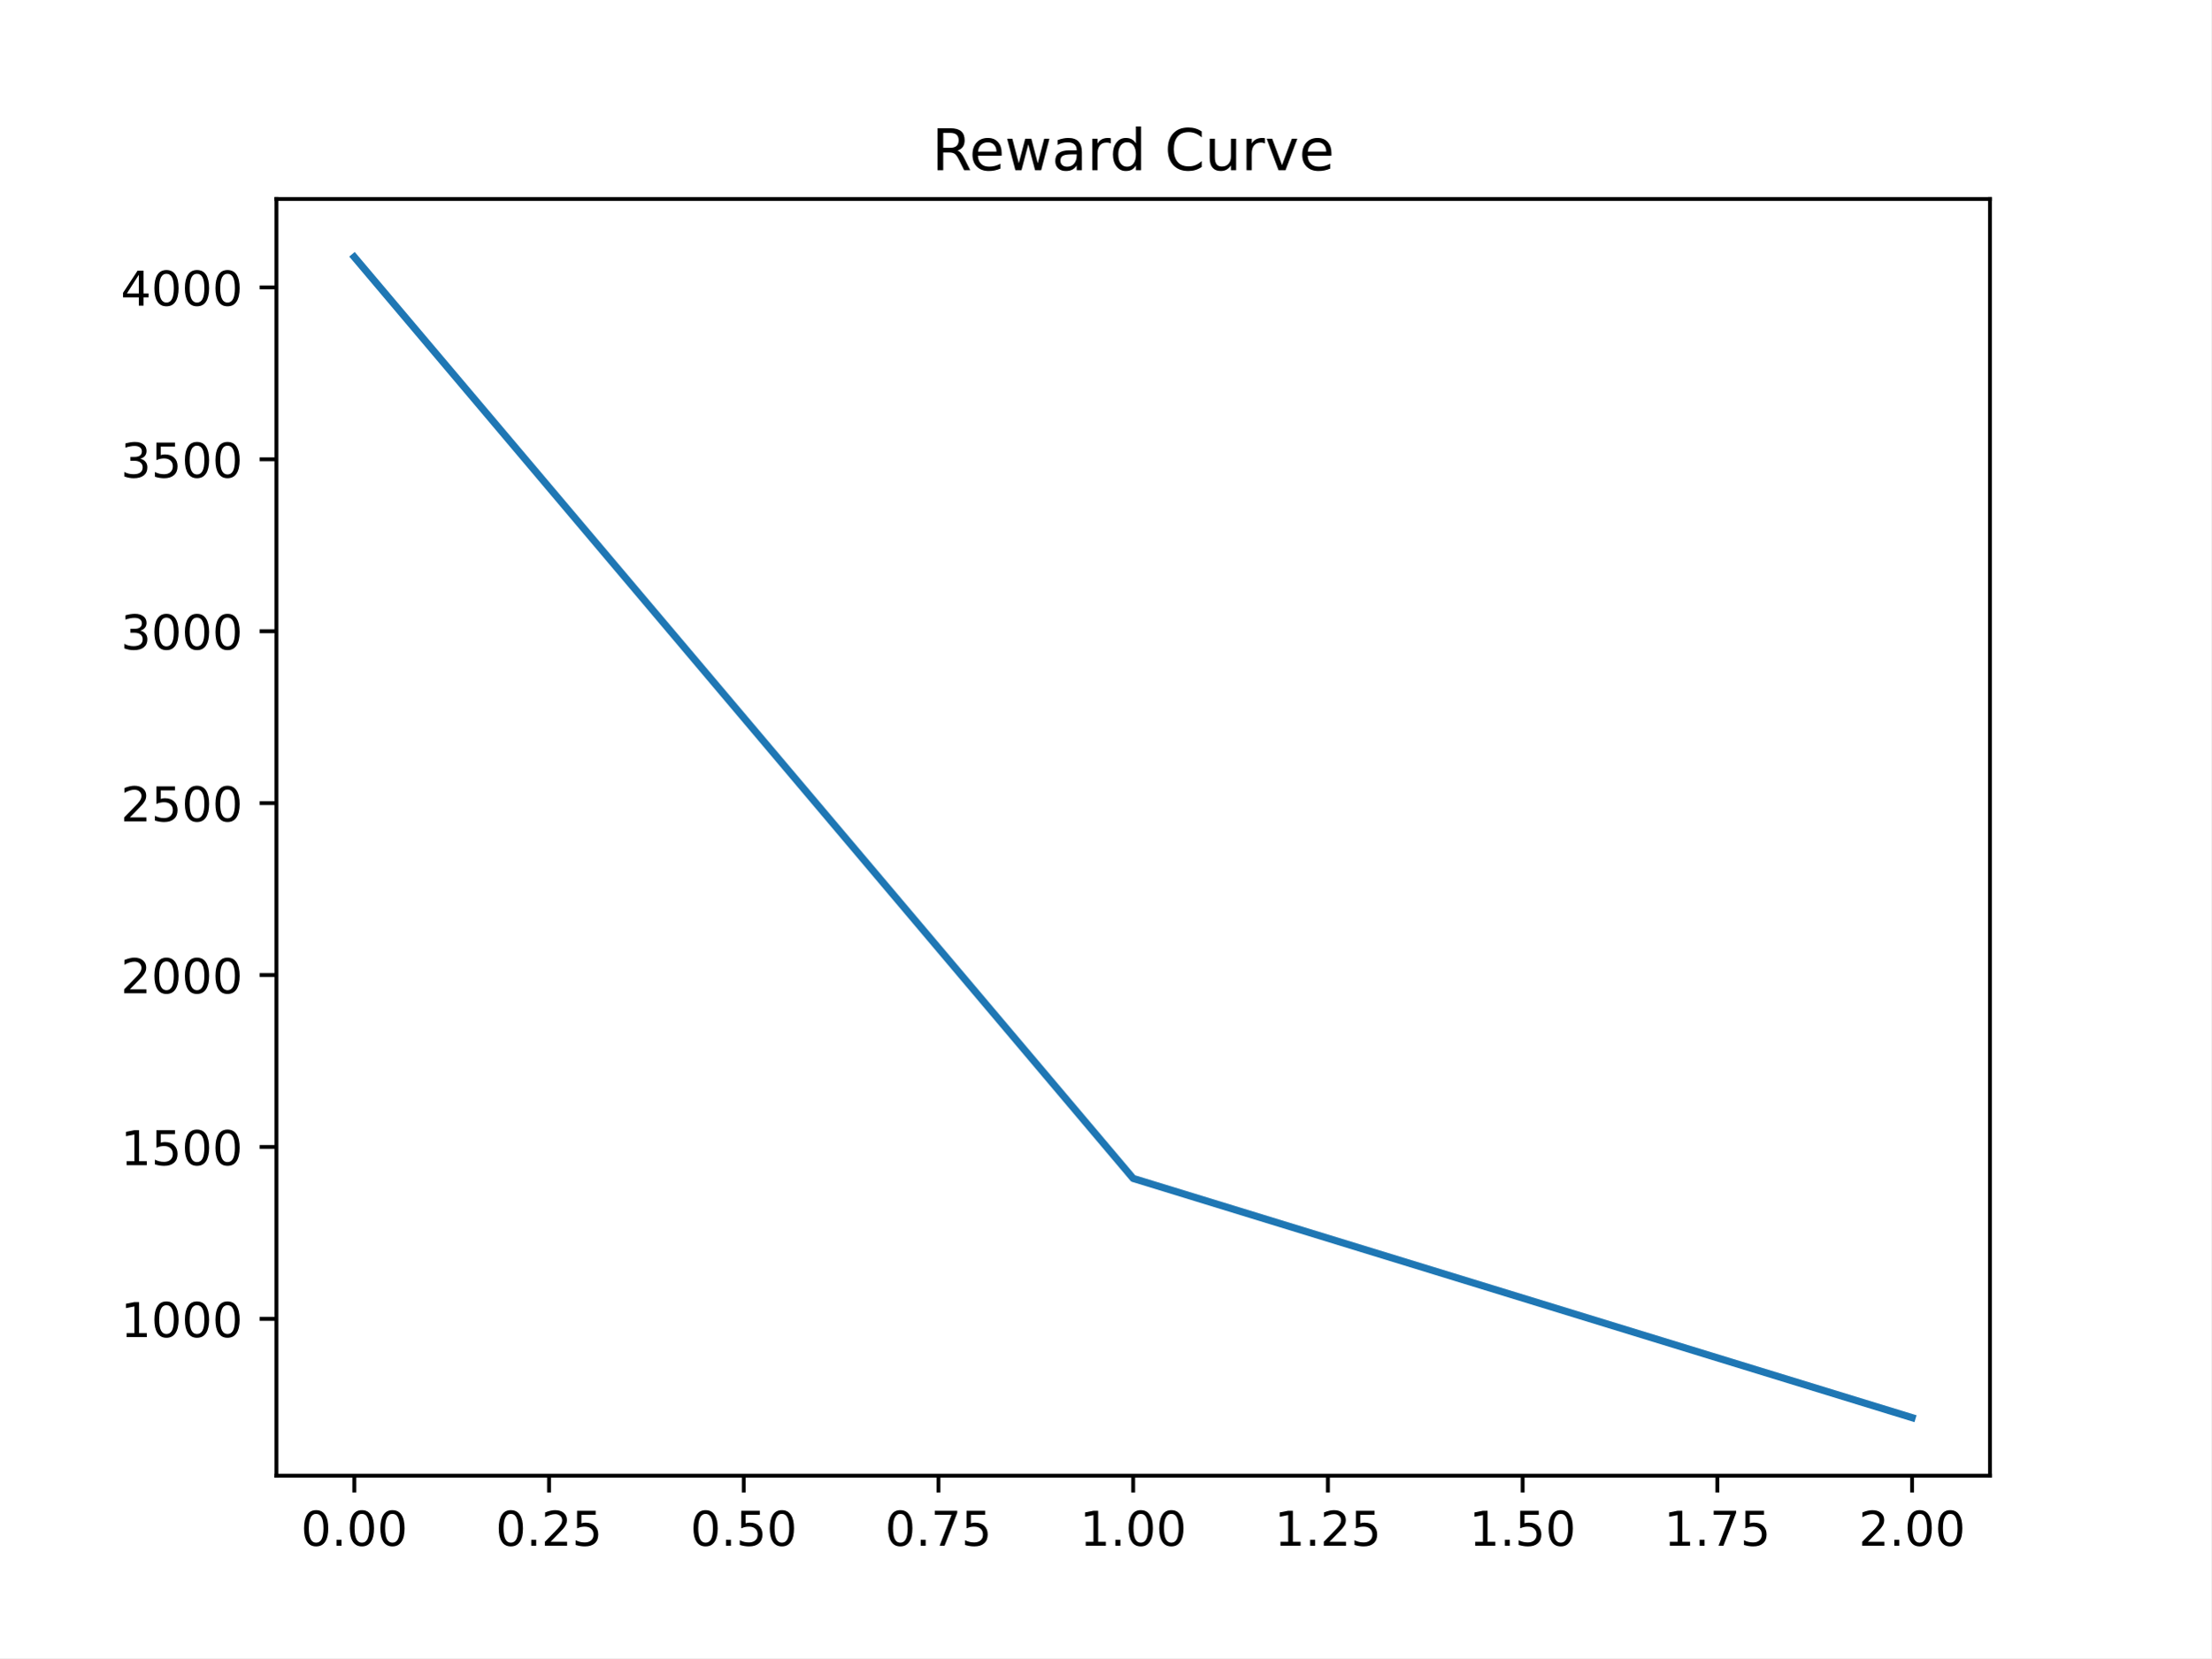
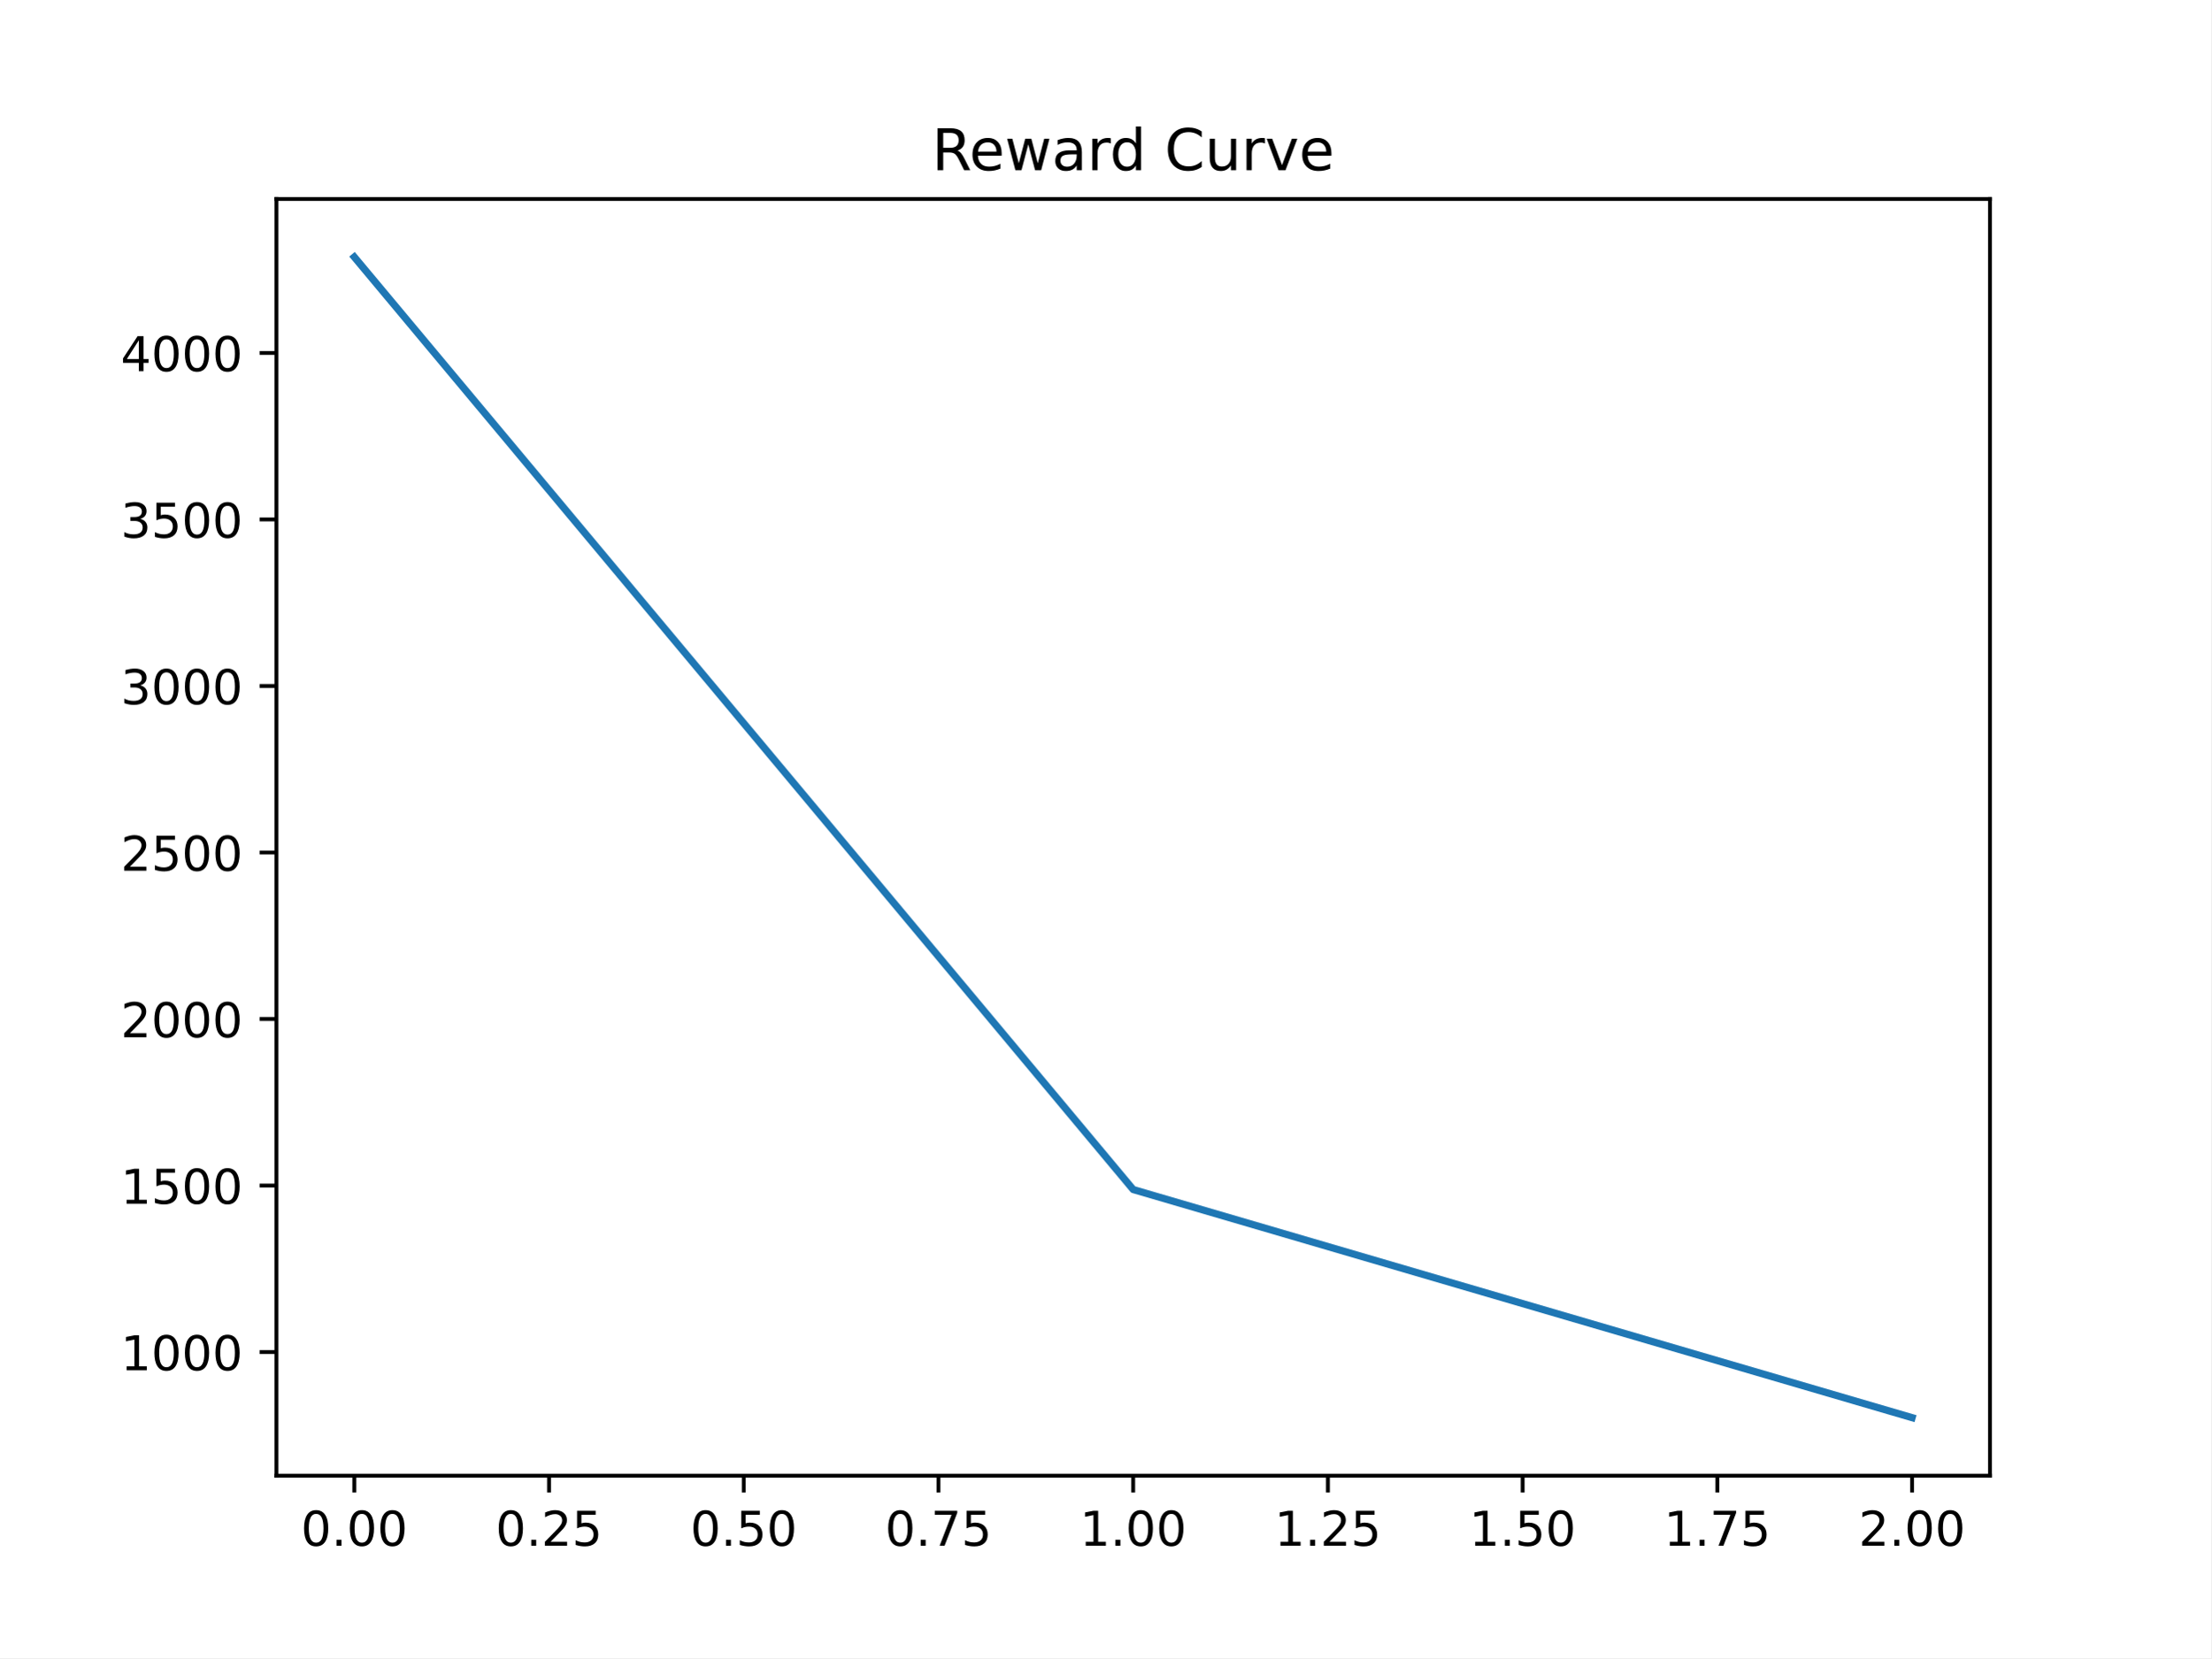
<svg xmlns="http://www.w3.org/2000/svg" xmlns:xlink="http://www.w3.org/1999/xlink" width="460.8pt" height="345.6pt" viewBox="0 0 460.8 345.6" version="1.1">
  <defs>
    <style type="text/css">*{stroke-linejoin: round; stroke-linecap: butt}</style>
  </defs>
  <g id="figure_1">
    <g id="patch_1">
      <path d="M 0 345.6  L 460.8 345.6  L 460.8 0  L 0 0  z " style="fill: #ffffff" />
    </g>
    <g id="axes_1">
      <g id="patch_2">
        <path d="M 57.6 307.584  L 414.72 307.584  L 414.72 41.472  L 57.6 41.472  z " style="fill: #ffffff" />
      </g>
      <g id="matplotlib.axis_1">
        <g id="xtick_1">
          <g id="line2d_1">
            <defs>
-               <path id="m220c7f319a" d="M 0 0  L 0 3.5  " style="stroke: #000000; stroke-width: 0.8" />
+               <path id="m824f277f8a" d="M 0 0  L 0 3.5  " style="stroke: #000000; stroke-width: 0.8" />
            </defs>
            <g>
-               <use xlink:href="#m220c7f319a" x="73.833" y="307.584" style="stroke: #000000; stroke-width: 0.8" />
+               <use xlink:href="#m824f277f8a" x="73.833" y="307.584" style="stroke: #000000; stroke-width: 0.8" />
            </g>
          </g>
          <g id="text_1">
            <g transform="translate(62.69991 322.1824) scale(0.1 -0.1)">
              <defs>
                <path id="DejaVuSans-30" d="M 2034 4250  Q 1547 4250 1301 3770  Q 1056 3291 1056 2328  Q 1056 1369 1301 889  Q 1547 409 2034 409  Q 2525 409 2770 889  Q 3016 1369 3016 2328  Q 3016 3291 2770 3770  Q 2525 4250 2034 4250  z M 2034 4750  Q 2819 4750 3233 4129  Q 3647 3509 3647 2328  Q 3647 1150 3233 529  Q 2819 -91 2034 -91  Q 1250 -91 836 529  Q 422 1150 422 2328  Q 422 3509 836 4129  Q 1250 4750 2034 4750  z " transform="scale(0.015625)" />
                <path id="DejaVuSans-2e" d="M 684 794  L 1344 794  L 1344 0  L 684 0  L 684 794  z " transform="scale(0.015625)" />
              </defs>
              <use xlink:href="#DejaVuSans-30" />
              <use xlink:href="#DejaVuSans-2e" x="63.623" />
              <use xlink:href="#DejaVuSans-30" x="95.41" />
              <use xlink:href="#DejaVuSans-30" x="159.033" />
            </g>
          </g>
        </g>
        <g id="xtick_2">
          <g id="line2d_2">
            <g>
-               <use xlink:href="#m220c7f319a" x="114.415" y="307.584" style="stroke: #000000; stroke-width: 0.8" />
+               <use xlink:href="#m824f277f8a" x="114.415" y="307.584" style="stroke: #000000; stroke-width: 0.8" />
            </g>
          </g>
          <g id="text_2">
            <g transform="translate(103.2817 322.1824) scale(0.1 -0.1)">
              <defs>
                <path id="DejaVuSans-32" d="M 1228 531  L 3431 531  L 3431 0  L 469 0  L 469 531  Q 828 903 1448 1529  Q 2069 2156 2228 2338  Q 2531 2678 2651 2914  Q 2772 3150 2772 3378  Q 2772 3750 2511 3984  Q 2250 4219 1831 4219  Q 1534 4219 1204 4116  Q 875 4013 500 3803  L 500 4441  Q 881 4594 1212 4672  Q 1544 4750 1819 4750  Q 2544 4750 2975 4387  Q 3406 4025 3406 3419  Q 3406 3131 3298 2873  Q 3191 2616 2906 2266  Q 2828 2175 2409 1742  Q 1991 1309 1228 531  z " transform="scale(0.015625)" />
                <path id="DejaVuSans-35" d="M 691 4666  L 3169 4666  L 3169 4134  L 1269 4134  L 1269 2991  Q 1406 3038 1543 3061  Q 1681 3084 1819 3084  Q 2600 3084 3056 2656  Q 3513 2228 3513 1497  Q 3513 744 3044 326  Q 2575 -91 1722 -91  Q 1428 -91 1123 -41  Q 819 9 494 109  L 494 744  Q 775 591 1075 516  Q 1375 441 1709 441  Q 2250 441 2565 725  Q 2881 1009 2881 1497  Q 2881 1984 2565 2268  Q 2250 2553 1709 2553  Q 1456 2553 1204 2497  Q 953 2441 691 2322  L 691 4666  z " transform="scale(0.015625)" />
              </defs>
              <use xlink:href="#DejaVuSans-30" />
              <use xlink:href="#DejaVuSans-2e" x="63.623" />
              <use xlink:href="#DejaVuSans-32" x="95.41" />
              <use xlink:href="#DejaVuSans-35" x="159.033" />
            </g>
          </g>
        </g>
        <g id="xtick_3">
          <g id="line2d_3">
            <g>
-               <use xlink:href="#m220c7f319a" x="154.996" y="307.584" style="stroke: #000000; stroke-width: 0.8" />
+               <use xlink:href="#m824f277f8a" x="154.996" y="307.584" style="stroke: #000000; stroke-width: 0.8" />
            </g>
          </g>
          <g id="text_3">
            <g transform="translate(143.8636 322.1824) scale(0.1 -0.1)">
              <use xlink:href="#DejaVuSans-30" />
              <use xlink:href="#DejaVuSans-2e" x="63.623" />
              <use xlink:href="#DejaVuSans-35" x="95.41" />
              <use xlink:href="#DejaVuSans-30" x="159.033" />
            </g>
          </g>
        </g>
        <g id="xtick_4">
          <g id="line2d_4">
            <g>
-               <use xlink:href="#m220c7f319a" x="195.578" y="307.584" style="stroke: #000000; stroke-width: 0.8" />
+               <use xlink:href="#m824f277f8a" x="195.578" y="307.584" style="stroke: #000000; stroke-width: 0.8" />
            </g>
          </g>
          <g id="text_4">
            <g transform="translate(184.4454 322.1824) scale(0.1 -0.1)">
              <defs>
                <path id="DejaVuSans-37" d="M 525 4666  L 3525 4666  L 3525 4397  L 1831 0  L 1172 0  L 2766 4134  L 525 4134  L 525 4666  z " transform="scale(0.015625)" />
              </defs>
              <use xlink:href="#DejaVuSans-30" />
              <use xlink:href="#DejaVuSans-2e" x="63.623" />
              <use xlink:href="#DejaVuSans-37" x="95.41" />
              <use xlink:href="#DejaVuSans-35" x="159.033" />
            </g>
          </g>
        </g>
        <g id="xtick_5">
          <g id="line2d_5">
            <g>
-               <use xlink:href="#m220c7f319a" x="236.16" y="307.584" style="stroke: #000000; stroke-width: 0.8" />
+               <use xlink:href="#m824f277f8a" x="236.16" y="307.584" style="stroke: #000000; stroke-width: 0.8" />
            </g>
          </g>
          <g id="text_5">
            <g transform="translate(225.0272 322.1824) scale(0.1 -0.1)">
              <defs>
                <path id="DejaVuSans-31" d="M 794 531  L 1825 531  L 1825 4091  L 703 3866  L 703 4441  L 1819 4666  L 2450 4666  L 2450 531  L 3481 531  L 3481 0  L 794 0  L 794 531  z " transform="scale(0.015625)" />
              </defs>
              <use xlink:href="#DejaVuSans-31" />
              <use xlink:href="#DejaVuSans-2e" x="63.623" />
              <use xlink:href="#DejaVuSans-30" x="95.41" />
              <use xlink:href="#DejaVuSans-30" x="159.033" />
            </g>
          </g>
        </g>
        <g id="xtick_6">
          <g id="line2d_6">
            <g>
-               <use xlink:href="#m220c7f319a" x="276.742" y="307.584" style="stroke: #000000; stroke-width: 0.8" />
+               <use xlink:href="#m824f277f8a" x="276.742" y="307.584" style="stroke: #000000; stroke-width: 0.8" />
            </g>
          </g>
          <g id="text_6">
            <g transform="translate(265.609 322.1824) scale(0.1 -0.1)">
              <use xlink:href="#DejaVuSans-31" />
              <use xlink:href="#DejaVuSans-2e" x="63.623" />
              <use xlink:href="#DejaVuSans-32" x="95.41" />
              <use xlink:href="#DejaVuSans-35" x="159.033" />
            </g>
          </g>
        </g>
        <g id="xtick_7">
          <g id="line2d_7">
            <g>
-               <use xlink:href="#m220c7f319a" x="317.324" y="307.584" style="stroke: #000000; stroke-width: 0.8" />
+               <use xlink:href="#m824f277f8a" x="317.324" y="307.584" style="stroke: #000000; stroke-width: 0.8" />
            </g>
          </g>
          <g id="text_7">
            <g transform="translate(306.1908 322.1824) scale(0.1 -0.1)">
              <use xlink:href="#DejaVuSans-31" />
              <use xlink:href="#DejaVuSans-2e" x="63.623" />
              <use xlink:href="#DejaVuSans-35" x="95.41" />
              <use xlink:href="#DejaVuSans-30" x="159.033" />
            </g>
          </g>
        </g>
        <g id="xtick_8">
          <g id="line2d_8">
            <g>
-               <use xlink:href="#m220c7f319a" x="357.905" y="307.584" style="stroke: #000000; stroke-width: 0.8" />
+               <use xlink:href="#m824f277f8a" x="357.905" y="307.584" style="stroke: #000000; stroke-width: 0.8" />
            </g>
          </g>
          <g id="text_8">
            <g transform="translate(346.7726 322.1824) scale(0.1 -0.1)">
              <use xlink:href="#DejaVuSans-31" />
              <use xlink:href="#DejaVuSans-2e" x="63.623" />
              <use xlink:href="#DejaVuSans-37" x="95.41" />
              <use xlink:href="#DejaVuSans-35" x="159.033" />
            </g>
          </g>
        </g>
        <g id="xtick_9">
          <g id="line2d_9">
            <g>
-               <use xlink:href="#m220c7f319a" x="398.487" y="307.584" style="stroke: #000000; stroke-width: 0.8" />
+               <use xlink:href="#m824f277f8a" x="398.487" y="307.584" style="stroke: #000000; stroke-width: 0.8" />
            </g>
          </g>
          <g id="text_9">
            <g transform="translate(387.3545 322.1824) scale(0.1 -0.1)">
              <use xlink:href="#DejaVuSans-32" />
              <use xlink:href="#DejaVuSans-2e" x="63.623" />
              <use xlink:href="#DejaVuSans-30" x="95.41" />
              <use xlink:href="#DejaVuSans-30" x="159.033" />
            </g>
          </g>
        </g>
      </g>
      <g id="matplotlib.axis_2">
        <g id="ytick_1">
          <g id="line2d_10">
            <defs>
-               <path id="ma95ec41552" d="M 0 0  L -3.5 0  " style="stroke: #000000; stroke-width: 0.8" />
+               <path id="m4b2793e526" d="M 0 0  L -3.5 0  " style="stroke: #000000; stroke-width: 0.8" />
            </defs>
            <g>
-               <use xlink:href="#ma95ec41552" x="57.6" y="274.895" style="stroke: #000000; stroke-width: 0.8" />
+               <use xlink:href="#m4b2793e526" x="57.6" y="281.814" style="stroke: #000000; stroke-width: 0.8" />
            </g>
          </g>
          <g id="text_10">
-             <g transform="translate(25.15 278.6944) scale(0.1 -0.1)">
+             <g transform="translate(25.15 285.6135) scale(0.1 -0.1)">
              <use xlink:href="#DejaVuSans-31" />
              <use xlink:href="#DejaVuSans-30" x="63.623" />
              <use xlink:href="#DejaVuSans-30" x="127.246" />
              <use xlink:href="#DejaVuSans-30" x="190.869" />
            </g>
          </g>
        </g>
        <g id="ytick_2">
          <g id="line2d_11">
            <g>
-               <use xlink:href="#ma95ec41552" x="57.6" y="239.063" style="stroke: #000000; stroke-width: 0.8" />
+               <use xlink:href="#m4b2793e526" x="57.6" y="247.105" style="stroke: #000000; stroke-width: 0.8" />
            </g>
          </g>
          <g id="text_11">
-             <g transform="translate(25.15 242.8618) scale(0.1 -0.1)">
+             <g transform="translate(25.15 250.9039) scale(0.1 -0.1)">
              <use xlink:href="#DejaVuSans-31" />
              <use xlink:href="#DejaVuSans-35" x="63.623" />
              <use xlink:href="#DejaVuSans-30" x="127.246" />
              <use xlink:href="#DejaVuSans-30" x="190.869" />
            </g>
          </g>
        </g>
        <g id="ytick_3">
          <g id="line2d_12">
            <g>
-               <use xlink:href="#ma95ec41552" x="57.6" y="203.23" style="stroke: #000000; stroke-width: 0.8" />
+               <use xlink:href="#m4b2793e526" x="57.6" y="212.395" style="stroke: #000000; stroke-width: 0.8" />
            </g>
          </g>
          <g id="text_12">
-             <g transform="translate(25.15 207.0293) scale(0.1 -0.1)">
+             <g transform="translate(25.15 216.1944) scale(0.1 -0.1)">
              <use xlink:href="#DejaVuSans-32" />
              <use xlink:href="#DejaVuSans-30" x="63.623" />
              <use xlink:href="#DejaVuSans-30" x="127.246" />
              <use xlink:href="#DejaVuSans-30" x="190.869" />
            </g>
          </g>
        </g>
        <g id="ytick_4">
          <g id="line2d_13">
            <g>
-               <use xlink:href="#ma95ec41552" x="57.6" y="167.398" style="stroke: #000000; stroke-width: 0.8" />
+               <use xlink:href="#m4b2793e526" x="57.6" y="177.686" style="stroke: #000000; stroke-width: 0.8" />
            </g>
          </g>
          <g id="text_13">
-             <g transform="translate(25.15 171.1967) scale(0.1 -0.1)">
+             <g transform="translate(25.15 181.4848) scale(0.1 -0.1)">
              <use xlink:href="#DejaVuSans-32" />
              <use xlink:href="#DejaVuSans-35" x="63.623" />
              <use xlink:href="#DejaVuSans-30" x="127.246" />
              <use xlink:href="#DejaVuSans-30" x="190.869" />
            </g>
          </g>
        </g>
        <g id="ytick_5">
          <g id="line2d_14">
            <g>
-               <use xlink:href="#ma95ec41552" x="57.6" y="131.565" style="stroke: #000000; stroke-width: 0.8" />
+               <use xlink:href="#m4b2793e526" x="57.6" y="142.976" style="stroke: #000000; stroke-width: 0.8" />
            </g>
          </g>
          <g id="text_14">
-             <g transform="translate(25.15 135.3642) scale(0.1 -0.1)">
+             <g transform="translate(25.15 146.7753) scale(0.1 -0.1)">
              <defs>
                <path id="DejaVuSans-33" d="M 2597 2516  Q 3050 2419 3304 2112  Q 3559 1806 3559 1356  Q 3559 666 3084 287  Q 2609 -91 1734 -91  Q 1441 -91 1130 -33  Q 819 25 488 141  L 488 750  Q 750 597 1062 519  Q 1375 441 1716 441  Q 2309 441 2620 675  Q 2931 909 2931 1356  Q 2931 1769 2642 2001  Q 2353 2234 1838 2234  L 1294 2234  L 1294 2753  L 1863 2753  Q 2328 2753 2575 2939  Q 2822 3125 2822 3475  Q 2822 3834 2567 4026  Q 2313 4219 1838 4219  Q 1578 4219 1281 4162  Q 984 4106 628 3988  L 628 4550  Q 988 4650 1302 4700  Q 1616 4750 1894 4750  Q 2613 4750 3031 4423  Q 3450 4097 3450 3541  Q 3450 3153 3228 2886  Q 3006 2619 2597 2516  z " transform="scale(0.015625)" />
              </defs>
              <use xlink:href="#DejaVuSans-33" />
              <use xlink:href="#DejaVuSans-30" x="63.623" />
              <use xlink:href="#DejaVuSans-30" x="127.246" />
              <use xlink:href="#DejaVuSans-30" x="190.869" />
            </g>
          </g>
        </g>
        <g id="ytick_6">
          <g id="line2d_15">
            <g>
-               <use xlink:href="#ma95ec41552" x="57.6" y="95.732" style="stroke: #000000; stroke-width: 0.8" />
+               <use xlink:href="#m4b2793e526" x="57.6" y="108.267" style="stroke: #000000; stroke-width: 0.8" />
            </g>
          </g>
          <g id="text_15">
-             <g transform="translate(25.15 99.53163) scale(0.1 -0.1)">
+             <g transform="translate(25.15 112.0658) scale(0.1 -0.1)">
              <use xlink:href="#DejaVuSans-33" />
              <use xlink:href="#DejaVuSans-35" x="63.623" />
              <use xlink:href="#DejaVuSans-30" x="127.246" />
              <use xlink:href="#DejaVuSans-30" x="190.869" />
            </g>
          </g>
        </g>
        <g id="ytick_7">
          <g id="line2d_16">
            <g>
-               <use xlink:href="#ma95ec41552" x="57.6" y="59.9" style="stroke: #000000; stroke-width: 0.8" />
+               <use xlink:href="#m4b2793e526" x="57.6" y="73.557" style="stroke: #000000; stroke-width: 0.8" />
            </g>
          </g>
          <g id="text_16">
-             <g transform="translate(25.15 63.69908) scale(0.1 -0.1)">
+             <g transform="translate(25.15 77.35622) scale(0.1 -0.1)">
              <defs>
                <path id="DejaVuSans-34" d="M 2419 4116  L 825 1625  L 2419 1625  L 2419 4116  z M 2253 4666  L 3047 4666  L 3047 1625  L 3713 1625  L 3713 1100  L 3047 1100  L 3047 0  L 2419 0  L 2419 1100  L 313 1100  L 313 1709  L 2253 4666  z " transform="scale(0.015625)" />
              </defs>
              <use xlink:href="#DejaVuSans-34" />
              <use xlink:href="#DejaVuSans-30" x="63.623" />
              <use xlink:href="#DejaVuSans-30" x="127.246" />
              <use xlink:href="#DejaVuSans-30" x="190.869" />
            </g>
          </g>
        </g>
      </g>
      <g id="line2d_17">
-         <path d="M 73.833 53.568  L 236.16 245.627  L 398.487 295.488  " clip-path="url(#p946f90949e)" style="fill: none; stroke: #1f77b4; stroke-width: 1.5; stroke-linecap: square" />
+         <path d="M 73.833 53.568  L 236.16 247.94  L 398.487 295.488  " clip-path="url(#pe114bc7e87)" style="fill: none; stroke: #1f77b4; stroke-width: 1.5; stroke-linecap: square" />
      </g>
      <g id="patch_3">
        <path d="M 57.6 307.584  L 57.6 41.472  " style="fill: none; stroke: #000000; stroke-width: 0.8; stroke-linejoin: miter; stroke-linecap: square" />
      </g>
      <g id="patch_4">
        <path d="M 414.72 307.584  L 414.72 41.472  " style="fill: none; stroke: #000000; stroke-width: 0.8; stroke-linejoin: miter; stroke-linecap: square" />
      </g>
      <g id="patch_5">
        <path d="M 57.6 307.584  L 414.72 307.584  " style="fill: none; stroke: #000000; stroke-width: 0.8; stroke-linejoin: miter; stroke-linecap: square" />
      </g>
      <g id="patch_6">
        <path d="M 57.6 41.472  L 414.72 41.472  " style="fill: none; stroke: #000000; stroke-width: 0.8; stroke-linejoin: miter; stroke-linecap: square" />
      </g>
      <g id="text_17">
        <g transform="translate(194.2059 35.472) scale(0.12 -0.12)">
          <defs>
            <path id="DejaVuSans-52" d="M 2841 2188  Q 3044 2119 3236 1894  Q 3428 1669 3622 1275  L 4263 0  L 3584 0  L 2988 1197  Q 2756 1666 2539 1819  Q 2322 1972 1947 1972  L 1259 1972  L 1259 0  L 628 0  L 628 4666  L 2053 4666  Q 2853 4666 3247 4331  Q 3641 3997 3641 3322  Q 3641 2881 3436 2590  Q 3231 2300 2841 2188  z M 1259 4147  L 1259 2491  L 2053 2491  Q 2509 2491 2742 2702  Q 2975 2913 2975 3322  Q 2975 3731 2742 3939  Q 2509 4147 2053 4147  L 1259 4147  z " transform="scale(0.015625)" />
            <path id="DejaVuSans-65" d="M 3597 1894  L 3597 1613  L 953 1613  Q 991 1019 1311 708  Q 1631 397 2203 397  Q 2534 397 2845 478  Q 3156 559 3463 722  L 3463 178  Q 3153 47 2828 -22  Q 2503 -91 2169 -91  Q 1331 -91 842 396  Q 353 884 353 1716  Q 353 2575 817 3079  Q 1281 3584 2069 3584  Q 2775 3584 3186 3129  Q 3597 2675 3597 1894  z M 3022 2063  Q 3016 2534 2758 2815  Q 2500 3097 2075 3097  Q 1594 3097 1305 2825  Q 1016 2553 972 2059  L 3022 2063  z " transform="scale(0.015625)" />
            <path id="DejaVuSans-77" d="M 269 3500  L 844 3500  L 1563 769  L 2278 3500  L 2956 3500  L 3675 769  L 4391 3500  L 4966 3500  L 4050 0  L 3372 0  L 2619 2869  L 1863 0  L 1184 0  L 269 3500  z " transform="scale(0.015625)" />
            <path id="DejaVuSans-61" d="M 2194 1759  Q 1497 1759 1228 1600  Q 959 1441 959 1056  Q 959 750 1161 570  Q 1363 391 1709 391  Q 2188 391 2477 730  Q 2766 1069 2766 1631  L 2766 1759  L 2194 1759  z M 3341 1997  L 3341 0  L 2766 0  L 2766 531  Q 2569 213 2275 61  Q 1981 -91 1556 -91  Q 1019 -91 701 211  Q 384 513 384 1019  Q 384 1609 779 1909  Q 1175 2209 1959 2209  L 2766 2209  L 2766 2266  Q 2766 2663 2505 2880  Q 2244 3097 1772 3097  Q 1472 3097 1187 3025  Q 903 2953 641 2809  L 641 3341  Q 956 3463 1253 3523  Q 1550 3584 1831 3584  Q 2591 3584 2966 3190  Q 3341 2797 3341 1997  z " transform="scale(0.015625)" />
            <path id="DejaVuSans-72" d="M 2631 2963  Q 2534 3019 2420 3045  Q 2306 3072 2169 3072  Q 1681 3072 1420 2755  Q 1159 2438 1159 1844  L 1159 0  L 581 0  L 581 3500  L 1159 3500  L 1159 2956  Q 1341 3275 1631 3429  Q 1922 3584 2338 3584  Q 2397 3584 2469 3576  Q 2541 3569 2628 3553  L 2631 2963  z " transform="scale(0.015625)" />
            <path id="DejaVuSans-64" d="M 2906 2969  L 2906 4863  L 3481 4863  L 3481 0  L 2906 0  L 2906 525  Q 2725 213 2448 61  Q 2172 -91 1784 -91  Q 1150 -91 751 415  Q 353 922 353 1747  Q 353 2572 751 3078  Q 1150 3584 1784 3584  Q 2172 3584 2448 3432  Q 2725 3281 2906 2969  z M 947 1747  Q 947 1113 1208 752  Q 1469 391 1925 391  Q 2381 391 2643 752  Q 2906 1113 2906 1747  Q 2906 2381 2643 2742  Q 2381 3103 1925 3103  Q 1469 3103 1208 2742  Q 947 2381 947 1747  z " transform="scale(0.015625)" />
            <path id="DejaVuSans-20" transform="scale(0.015625)" />
            <path id="DejaVuSans-43" d="M 4122 4306  L 4122 3641  Q 3803 3938 3442 4084  Q 3081 4231 2675 4231  Q 1875 4231 1450 3742  Q 1025 3253 1025 2328  Q 1025 1406 1450 917  Q 1875 428 2675 428  Q 3081 428 3442 575  Q 3803 722 4122 1019  L 4122 359  Q 3791 134 3420 21  Q 3050 -91 2638 -91  Q 1578 -91 968 557  Q 359 1206 359 2328  Q 359 3453 968 4101  Q 1578 4750 2638 4750  Q 3056 4750 3426 4639  Q 3797 4528 4122 4306  z " transform="scale(0.015625)" />
            <path id="DejaVuSans-75" d="M 544 1381  L 544 3500  L 1119 3500  L 1119 1403  Q 1119 906 1312 657  Q 1506 409 1894 409  Q 2359 409 2629 706  Q 2900 1003 2900 1516  L 2900 3500  L 3475 3500  L 3475 0  L 2900 0  L 2900 538  Q 2691 219 2414 64  Q 2138 -91 1772 -91  Q 1169 -91 856 284  Q 544 659 544 1381  z M 1991 3584  L 1991 3584  z " transform="scale(0.015625)" />
            <path id="DejaVuSans-76" d="M 191 3500  L 800 3500  L 1894 563  L 2988 3500  L 3597 3500  L 2284 0  L 1503 0  L 191 3500  z " transform="scale(0.015625)" />
          </defs>
          <use xlink:href="#DejaVuSans-52" />
          <use xlink:href="#DejaVuSans-65" x="64.982" />
          <use xlink:href="#DejaVuSans-77" x="126.506" />
          <use xlink:href="#DejaVuSans-61" x="208.293" />
          <use xlink:href="#DejaVuSans-72" x="269.572" />
          <use xlink:href="#DejaVuSans-64" x="308.936" />
          <use xlink:href="#DejaVuSans-20" x="372.412" />
          <use xlink:href="#DejaVuSans-43" x="404.199" />
          <use xlink:href="#DejaVuSans-75" x="474.023" />
          <use xlink:href="#DejaVuSans-72" x="537.402" />
          <use xlink:href="#DejaVuSans-76" x="578.516" />
          <use xlink:href="#DejaVuSans-65" x="637.695" />
        </g>
      </g>
    </g>
  </g>
  <defs>
-     <clipPath id="p946f90949e">
+     <clipPath id="pe114bc7e87">
      <rect x="57.6" y="41.472" width="357.12" height="266.112" />
    </clipPath>
  </defs>
</svg>
